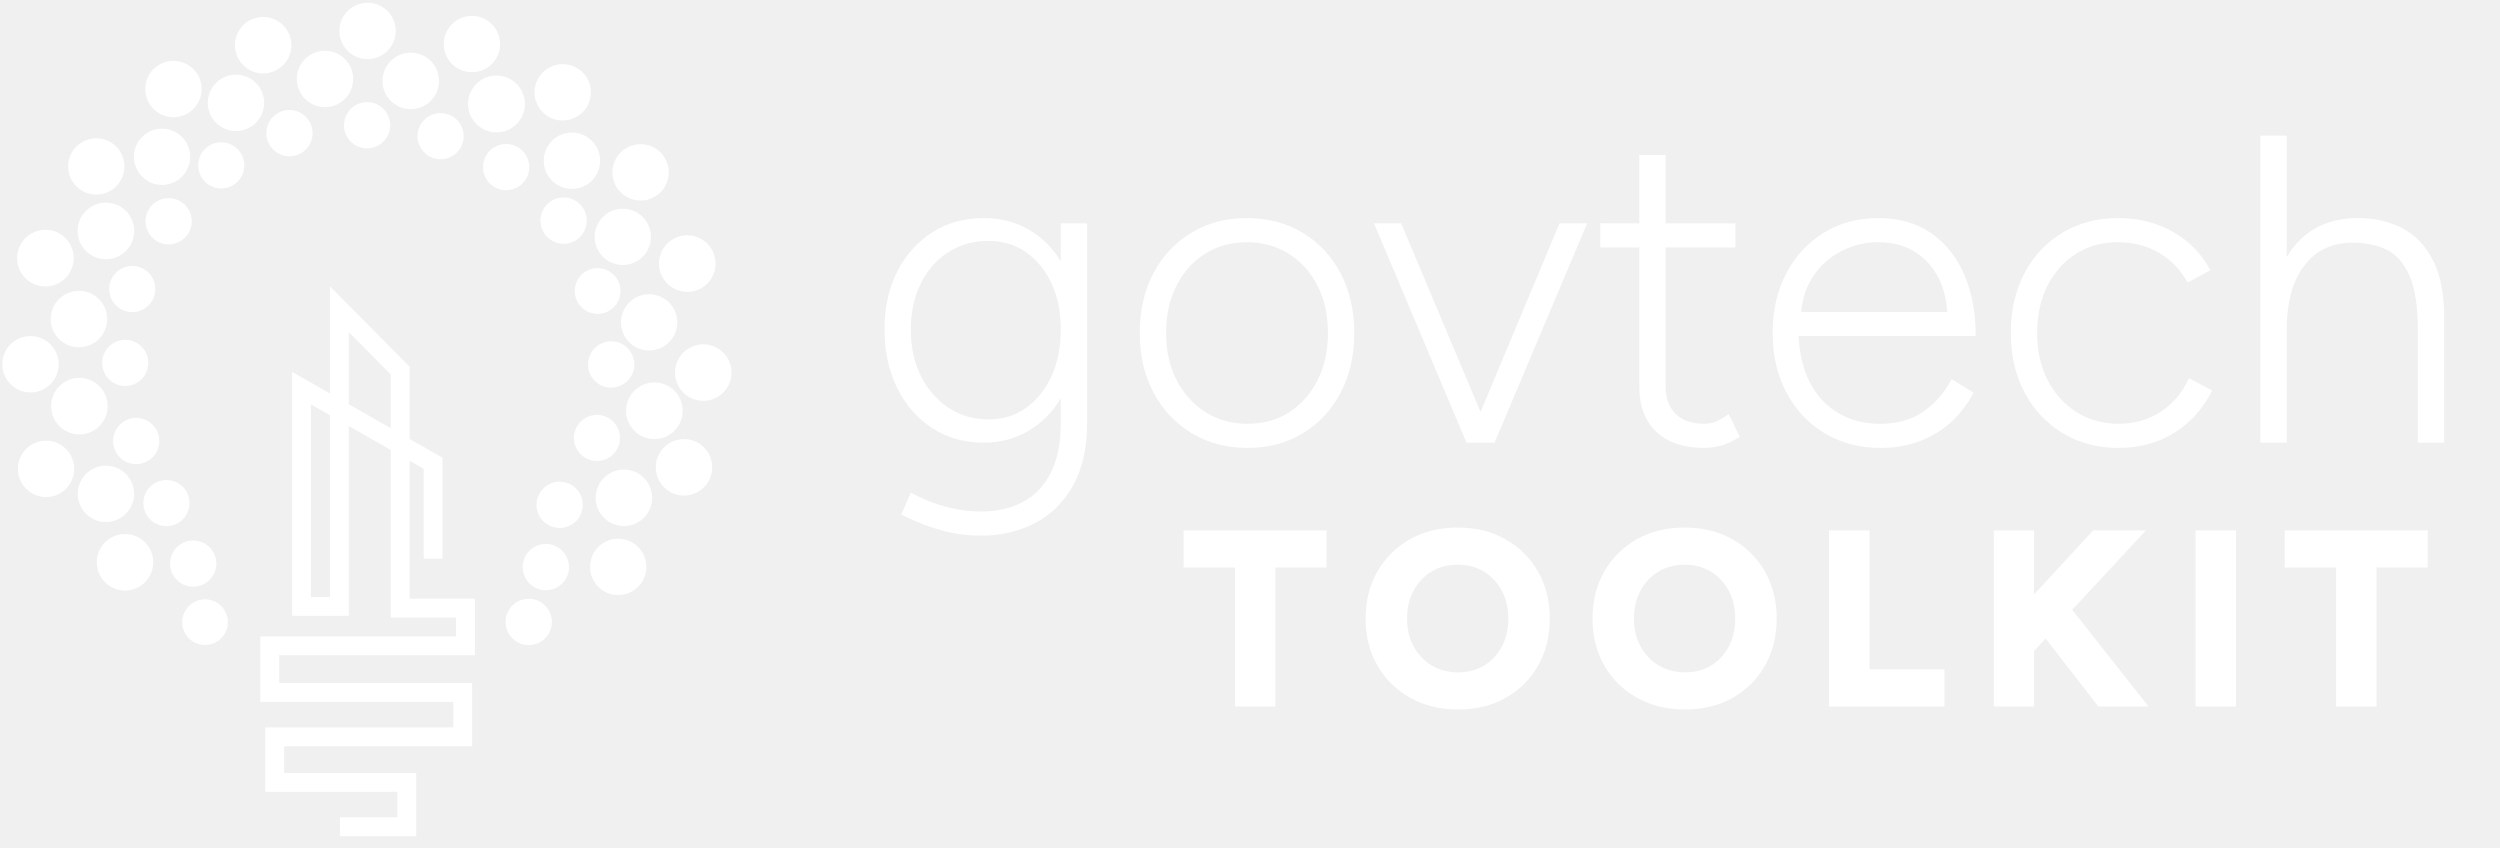
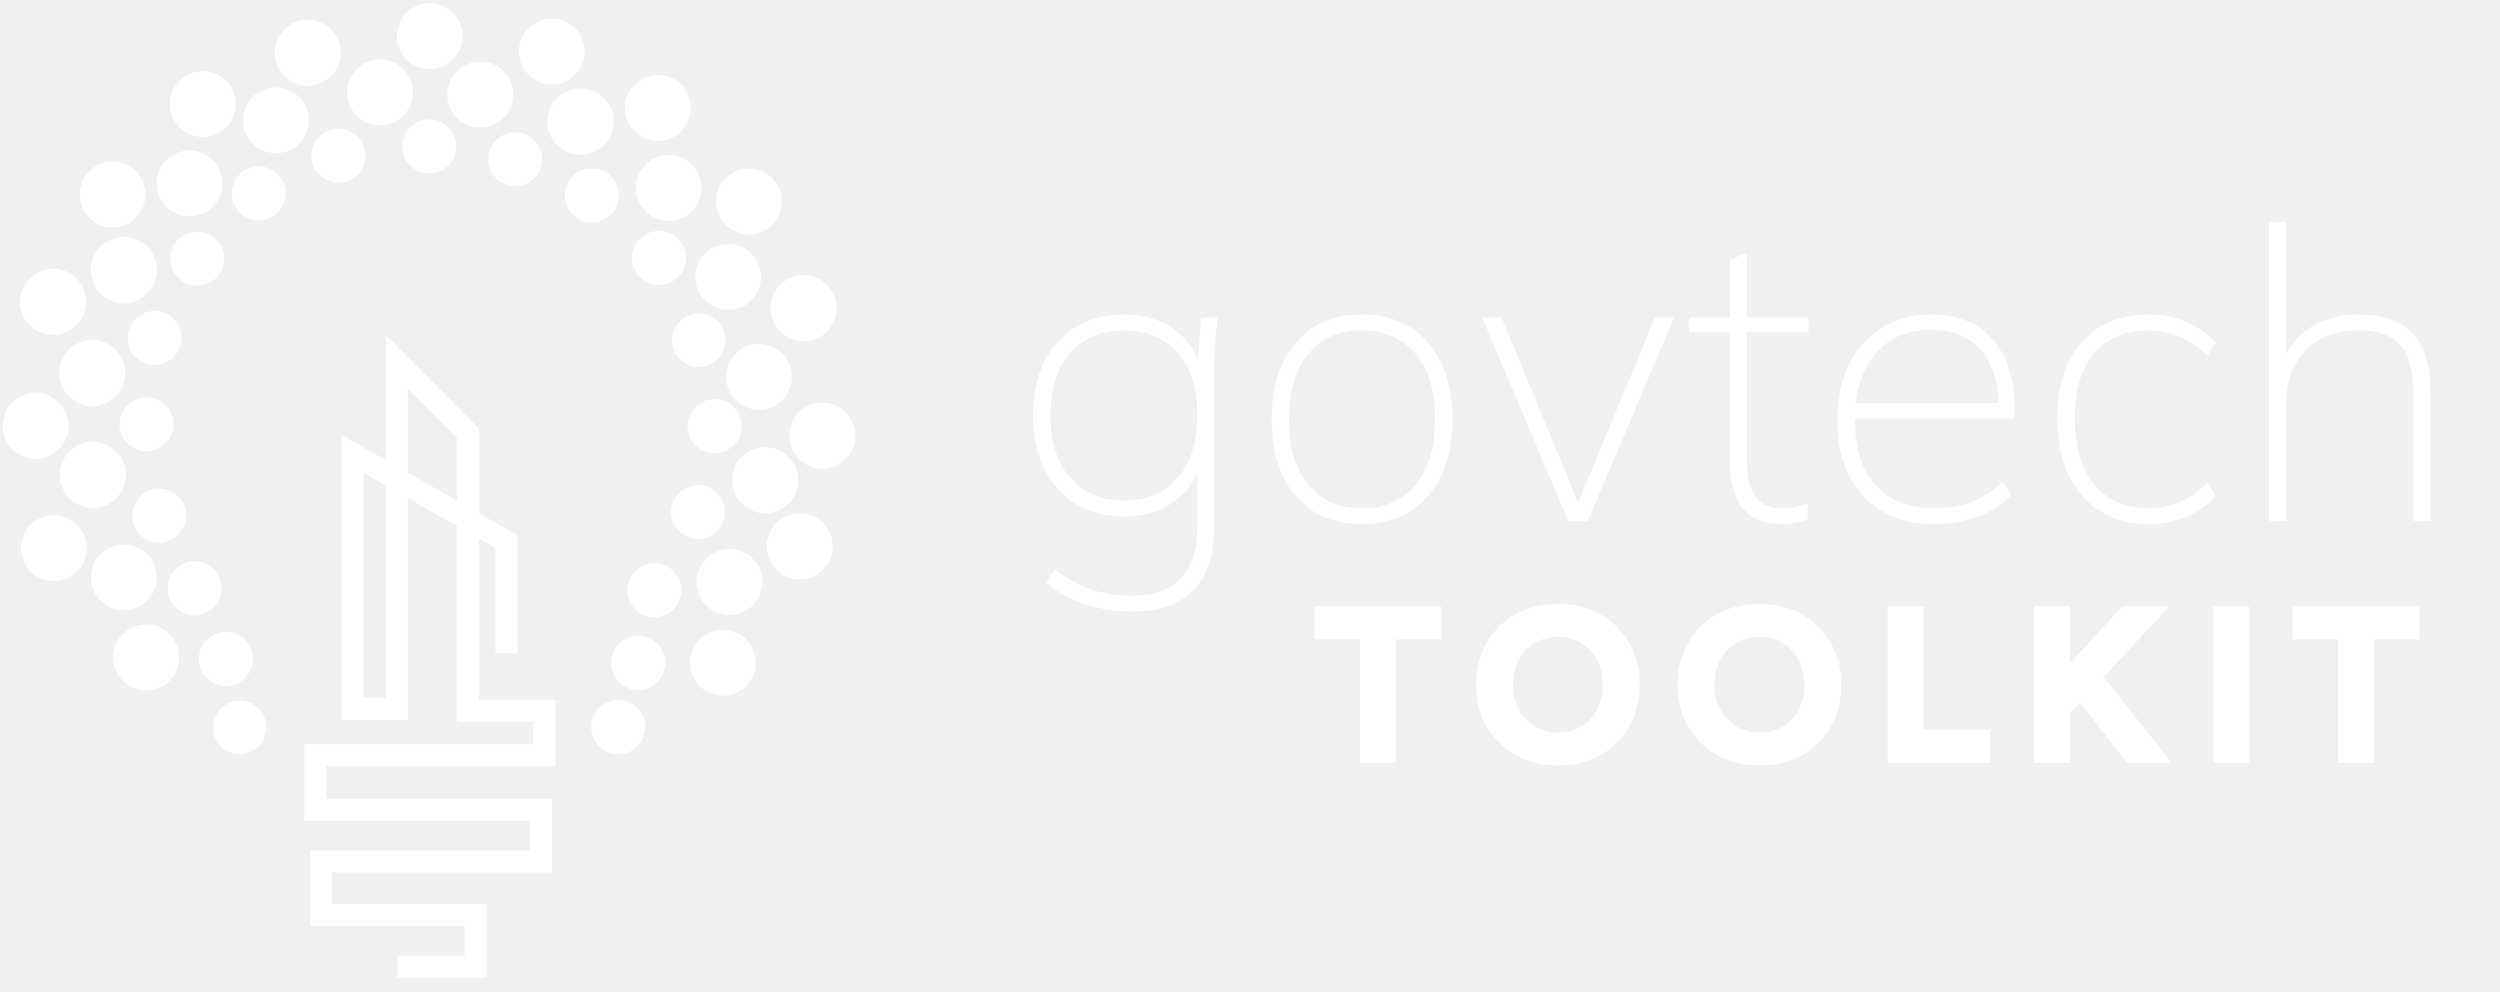
- <svg xmlns="http://www.w3.org/2000/svg" viewBox="0 0 684 232" width="684" height="232" role="img" aria-label="GovTech Toolkit">
+ <svg xmlns="http://www.w3.org/2000/svg" viewBox="0 0 585 232" width="585" height="232" role="img" aria-label="GovTech Toolkit">
  <g transform="translate(0,0.0) scale(0.6) translate(-14,-11)">
    <g fill="#ffffff">
      <circle cx="181.6" cy="25.1" r="12.85" />
      <circle cx="134.0" cy="31.6" r="12.87" />
      <circle cx="229.2" cy="31.1" r="12.84" />
      <circle cx="162.2" cy="47.0" r="12.85" />
      <circle cx="201.3" cy="47.9" r="12.88" />
      <circle cx="93.1" cy="51.6" r="12.85" />
      <circle cx="270.6" cy="53.1" r="12.85" />
      <circle cx="121.6" cy="57.9" r="12.85" />
      <circle cx="240.4" cy="58.4" r="12.96" />
      <circle cx="181.4" cy="68.1" r="10.54" />
      <circle cx="146.0" cy="71.7" r="10.54" />
      <circle cx="214.9" cy="73.1" r="10.52" />
      <circle cx="87.9" cy="82.5" r="12.83" />
      <circle cx="274.8" cy="84.3" r="12.85" />
      <circle cx="57.9" cy="86.9" r="12.83" />
      <circle cx="114.9" cy="86.4" r="10.52" />
      <circle cx="244.8" cy="87.2" r="10.54" />
      <circle cx="306.1" cy="89.6" r="12.85" />
      <circle cx="90.9" cy="111.9" r="10.54" />
      <circle cx="271.0" cy="111.6" r="10.56" />
      <circle cx="62.3" cy="116.3" r="12.91" />
      <circle cx="298.0" cy="119.0" r="12.83" />
      <circle cx="34.7" cy="128.7" r="12.91" />
      <circle cx="327.4" cy="131.2" r="12.90" />
      <circle cx="74.3" cy="142.8" r="10.52" />
      <circle cx="286.5" cy="143.7" r="10.43" />
      <circle cx="50.0" cy="156.5" r="12.87" />
      <circle cx="310.0" cy="158.0" r="12.83" />
      <circle cx="27.9" cy="177.1" r="12.85" />
      <circle cx="71.1" cy="176.5" r="10.52" />
      <circle cx="292.7" cy="177.2" r="10.56" />
      <circle cx="334.7" cy="180.9" r="12.88" />
      <circle cx="50.2" cy="196.2" r="12.89" />
      <circle cx="312.4" cy="198.3" r="12.91" />
      <circle cx="286.2" cy="210.7" r="10.51" />
      <circle cx="76.1" cy="212.1" r="10.54" />
      <circle cx="325.9" cy="224.1" r="12.87" />
      <circle cx="35.0" cy="224.8" r="12.85" />
      <circle cx="62.3" cy="236.2" r="12.85" />
      <circle cx="298.5" cy="238.0" r="12.87" />
      <circle cx="89.9" cy="240.4" r="10.52" />
      <circle cx="269.2" cy="241.2" r="10.54" />
      <circle cx="71.0" cy="267.4" r="12.88" />
      <circle cx="295.9" cy="269.5" r="12.84" />
      <circle cx="102.1" cy="268.0" r="10.54" />
      <circle cx="262.9" cy="269.6" r="10.56" />
      <circle cx="107.5" cy="294.7" r="10.40" />
      <circle cx="255.1" cy="294.6" r="10.56" />
    </g>
    <polyline fill="none" stroke="#ffffff" stroke-width="8.6" stroke-linejoin="miter" stroke-miterlimit="10" points="169.00,388.00 199.50,388.00 199.50,367.75 139.25,367.75 139.25,347.00 225.00,347.00 225.00,326.75 137.00,326.75 137.00,305.50 226.25,305.50 226.25,288.25 196.50,288.25 196.50,180.00 168.75,152.00 168.75,287.50 151.50,287.50 151.50,188.00 211.50,222.25 211.50,265.75" />
  </g>
-   <path fill="#ffffff" d="M268.52 146.549Q263.12 146.549 258.56 145.349Q254.0 144.149 250.88 142.769Q247.76 141.389 246.56 140.789L249.2 134.789Q250.64 135.629 253.58 136.889Q256.52 138.149 260.42 139.049Q264.32 139.949 268.52 139.949Q274.76 139.949 279.68 137.429Q284.6 134.909 287.42 129.509Q290.24 124.109 290.24 115.589V108.989Q286.88 114.629 281.42 117.869Q275.96 121.109 269.12 121.109Q261.2 121.109 255.08 117.149Q248.96 113.189 245.48 106.169Q242.0 99.149 242.0 90.149Q242.0 81.149 245.48 74.309Q248.96 67.469 255.08 63.569Q261.2 59.669 269.12 59.669Q275.96 59.669 281.42 62.789Q286.88 65.909 290.24 71.549V61.109H297.44V115.589Q297.44 126.029 293.54 132.929Q289.64 139.829 283.04 143.189Q276.44 146.549 268.52 146.549ZM270.56 114.749Q276.32 114.749 280.76 111.569Q285.2 108.389 287.72 102.869Q290.24 97.349 290.24 90.149Q290.24 83.069 287.72 77.609Q285.2 72.149 280.76 69.029Q276.32 65.909 270.44 65.909Q264.2 65.909 259.4 69.029Q254.6 72.149 251.9 77.609Q249.2 83.069 249.2 90.149Q249.2 97.349 251.96 102.869Q254.72 108.389 259.52 111.569Q264.32 114.749 270.56 114.749ZM341.36 122.549Q332.72 122.549 326.06 118.529Q319.4 114.509 315.62 107.429Q311.84 100.349 311.84 91.109Q311.84 81.869 315.56 74.789Q319.28 67.709 325.94 63.689Q332.6 59.669 341.12 59.669Q349.76 59.669 356.42 63.689Q363.08 67.709 366.8 74.789Q370.52 81.869 370.52 91.109Q370.52 100.349 366.8 107.429Q363.08 114.509 356.48 118.529Q349.88 122.549 341.36 122.549ZM341.36 115.949Q347.84 115.949 352.76 112.769Q357.68 109.589 360.5 104.009Q363.32 98.429 363.32 91.109Q363.32 83.789 360.5 78.209Q357.68 72.629 352.64 69.449Q347.6 66.269 341.12 66.269Q334.64 66.269 329.66 69.449Q324.68 72.629 321.86 78.209Q319.04 83.789 319.04 91.109Q319.04 98.429 321.92 104.009Q324.8 109.589 329.84 112.769Q334.88 115.949 341.36 115.949ZM401.24 121.109 375.92 61.109H383.36L405.08 112.709L426.68 61.109H434.24L408.92 121.109ZM466.16 122.549Q457.88 122.549 453.2 118.169Q448.52 113.789 448.52 105.749V67.709H437.84V61.109H448.52V42.389H455.72V61.109H474.8V67.709H455.72V105.749Q455.72 110.549 458.48 113.249Q461.24 115.949 466.16 115.949Q467.6 115.949 468.98 115.529Q470.36 115.109 473.0 113.309L476.0 119.549Q472.76 121.469 470.6 122.009Q468.44 122.549 466.16 122.549ZM514.52 122.549Q505.88 122.549 499.22 118.529Q492.56 114.509 488.78 107.429Q485.0 100.349 485.0 91.109Q485.0 81.869 488.72 74.789Q492.44 67.709 498.98 63.689Q505.52 59.669 513.92 59.669Q522.44 59.669 528.38 63.809Q534.32 67.949 537.44 75.209Q540.56 82.469 540.56 91.949H492.08Q492.68 103.349 498.74 109.649Q504.8 115.949 514.52 115.949Q521.48 115.949 526.34 112.529Q531.2 109.109 533.96 103.709L539.96 107.429Q537.68 111.869 534.02 115.289Q530.36 118.709 525.44 120.629Q520.52 122.549 514.52 122.549ZM492.8 85.349H532.76Q532.4 79.589 530.0 75.329Q527.6 71.069 523.52 68.669Q519.44 66.269 513.92 66.269Q508.52 66.269 503.84 68.669Q499.16 71.069 496.22 75.389Q493.28 79.709 492.8 85.349ZM579.68 122.549Q571.04 122.549 564.38 118.529Q557.72 114.509 553.94 107.429Q550.16 100.349 550.16 91.109Q550.16 81.869 553.88 74.789Q557.6 67.709 564.26 63.689Q570.92 59.669 579.44 59.669Q587.96 59.669 594.56 63.449Q601.16 67.229 604.76 73.949L598.52 77.309Q595.76 72.149 590.78 69.209Q585.8 66.269 579.44 66.269Q572.96 66.269 567.98 69.449Q563.0 72.629 560.18 78.209Q557.36 83.789 557.36 91.109Q557.36 98.429 560.24 104.009Q563.12 109.589 568.16 112.769Q573.2 115.949 579.68 115.949Q586.16 115.949 591.2 112.649Q596.24 109.349 598.88 103.469L605.24 106.829Q601.64 114.149 594.98 118.349Q588.32 122.549 579.68 122.549ZM618.44 121.109V37.109H625.64V70.349Q628.64 65.189 633.56 62.429Q638.48 59.669 645.08 59.669Q652.04 59.669 657.38 62.489Q662.72 65.309 665.78 71.429Q668.84 77.549 668.72 87.629V121.109H661.52V90.389Q661.52 80.429 659.18 75.269Q656.84 70.109 652.82 68.249Q648.8 66.389 643.76 66.389Q635.24 66.389 630.44 72.689Q625.64 78.989 625.64 90.269V121.109Z" />
-   <path fill="#ffffff" d="M337.881 193.291V155.269H323.84V145.109H362.936V155.269H348.949V193.291Z" />
-   <path fill="#ffffff" d="M398.948 194.117Q391.549 194.117 385.832 190.923Q380.116 187.729 376.874 182.121Q373.632 176.513 373.632 169.263Q373.632 161.945 376.867 156.336Q380.102 150.726 385.767 147.532Q391.431 144.339 398.822 144.339Q406.212 144.339 411.886 147.539Q417.559 150.74 420.787 156.349Q424.015 161.959 424.015 169.255Q424.015 176.508 420.815 182.118Q417.614 187.729 411.969 190.923Q406.324 194.117 398.948 194.117ZM398.963 183.957Q403.003 183.957 406.096 182.071Q409.189 180.185 410.931 176.871Q412.672 173.558 412.672 169.252Q412.672 164.946 410.889 161.617Q409.106 158.288 405.998 156.393Q402.891 154.498 398.815 154.498Q394.79 154.498 391.662 156.39Q388.535 158.282 386.755 161.605Q384.975 164.928 384.975 169.246Q384.975 173.564 386.778 176.875Q388.582 180.185 391.727 182.071Q394.873 183.957 398.963 183.957Z" />
-   <path fill="#ffffff" d="M461.032 194.117Q453.634 194.117 447.917 190.923Q442.2 187.729 438.959 182.121Q435.717 176.513 435.717 169.263Q435.717 161.945 438.952 156.336Q442.187 150.726 447.851 147.532Q453.516 144.339 460.907 144.339Q468.297 144.339 473.971 147.539Q479.644 150.74 482.872 156.349Q486.1 161.959 486.1 169.255Q486.1 176.508 482.9 182.118Q479.699 187.729 474.054 190.923Q468.409 194.117 461.032 194.117ZM461.048 183.957Q465.087 183.957 468.181 182.071Q471.274 180.185 473.016 176.871Q474.757 173.558 474.757 169.252Q474.757 164.946 472.974 161.617Q471.191 158.288 468.083 156.393Q464.975 154.498 460.9 154.498Q456.875 154.498 453.747 156.39Q450.62 158.282 448.84 161.605Q447.06 164.928 447.06 169.246Q447.06 173.564 448.863 176.875Q450.666 180.185 453.812 182.071Q456.958 183.957 461.048 183.957Z" />
-   <path fill="#ffffff" d="M500.417 193.291V145.109H511.485V183.131H532.01V193.291Z" />
-   <path fill="#ffffff" d="M545.501 193.291V145.109H556.514V162.634L572.689 145.109H587.143L566.948 166.846L587.831 193.291H574.107L559.666 174.693L556.514 178.107V193.291Z" />
-   <path fill="#ffffff" d="M600.703 193.291V145.109H611.77V193.291Z" />
-   <path fill="#ffffff" d="M639.151 193.291V155.269H625.11V145.109H664.205V155.269H650.219V193.291Z" />
+   <path fill="#ffffff" d="M264.942 143.106Q259.141 143.106 254.052 141.441Q248.964 139.777 244.874 136.448L246.777 133.214Q249.915 135.497 252.673 136.828Q255.432 138.16 258.427 138.778Q261.423 139.396 265.037 139.396Q272.456 139.396 276.308 135.354Q280.16 131.312 280.16 123.799V107.535H281.206Q279.684 113.812 274.786 117.331Q269.888 120.85 263.135 120.85Q256.573 120.85 251.77 117.949Q246.967 115.049 244.351 109.722Q241.736 104.396 241.736 97.168Q241.736 89.94 244.351 84.661Q246.967 79.383 251.77 76.482Q256.573 73.581 263.135 73.581Q269.888 73.581 274.786 77.1Q279.684 80.619 281.206 86.991L280.16 85.755L281.016 74.342H284.915Q284.63 77.005 284.392 79.573Q284.154 82.141 284.154 84.614V123.133Q284.154 133.024 279.304 138.065Q274.453 143.106 264.942 143.106ZM263.04 117.141Q270.934 117.141 275.547 111.862Q280.16 106.584 280.16 97.168Q280.16 87.752 275.547 82.521Q270.934 77.29 263.04 77.29Q255.146 77.29 250.486 82.521Q245.826 87.752 245.826 97.168Q245.826 106.584 250.486 111.862Q255.146 117.141 263.04 117.141ZM318.679 122.657Q312.211 122.657 307.456 119.709Q302.701 116.761 300.133 111.244Q297.565 105.728 297.565 98.119Q297.565 90.511 300.133 84.994Q302.701 79.478 307.456 76.53Q312.211 73.581 318.679 73.581Q325.146 73.581 329.902 76.53Q334.657 79.478 337.273 84.994Q339.888 90.511 339.888 98.119Q339.888 105.728 337.273 111.244Q334.657 116.761 329.902 119.709Q325.146 122.657 318.679 122.657ZM318.679 118.948Q326.478 118.948 331.138 113.574Q335.798 108.201 335.798 98.119Q335.798 88.038 331.138 82.664Q326.478 77.29 318.679 77.29Q310.88 77.29 306.267 82.664Q301.654 88.038 301.654 98.119Q301.654 108.201 306.267 113.574Q310.88 118.948 318.679 118.948ZM366.994 121.896 346.831 74.342H351.396L370.418 120.375H368.135L387.252 74.342H391.722L371.559 121.896ZM416.736 122.657Q410.934 122.657 407.843 118.996Q404.752 115.334 404.752 107.82V77.766H395.241V74.342H404.752V60.741L408.747 59.22V74.342H423.203V77.766H408.747V106.964Q408.747 113.241 410.696 116.095Q412.646 118.948 417.021 118.948Q418.923 118.948 420.445 118.568Q421.967 118.187 423.013 117.712V121.516Q421.967 121.991 420.207 122.324Q418.448 122.657 416.736 122.657ZM452.782 122.657Q442.32 122.657 436.138 116.237Q429.956 109.818 429.956 98.309Q429.956 90.701 432.714 85.184Q435.472 79.668 440.465 76.625Q445.459 73.581 451.926 73.581Q458.108 73.581 462.436 76.197Q466.763 78.812 469.093 83.71Q471.423 88.608 471.423 95.361V97.929H432.524V94.315H469.331L467.714 95.551Q467.714 86.991 463.72 82.093Q459.725 77.195 451.831 77.195Q443.461 77.195 438.754 82.902Q434.046 88.608 434.046 97.834V98.309Q434.046 108.391 438.991 113.669Q443.937 118.948 452.782 118.948Q457.252 118.948 461.152 117.521Q465.051 116.095 468.665 112.671L470.662 115.809Q467.714 119.043 462.864 120.85Q458.013 122.657 452.782 122.657ZM502.999 122.657Q496.342 122.657 491.491 119.661Q486.641 116.665 484.025 111.054Q481.41 105.443 481.41 97.739Q481.41 90.035 484.073 84.614Q486.736 79.193 491.586 76.387Q496.437 73.581 502.999 73.581Q507.47 73.581 511.607 75.341Q515.744 77.1 518.502 80.239L516.505 83.282Q513.461 80.144 509.942 78.717Q506.423 77.29 502.904 77.29Q494.725 77.29 490.112 82.569Q485.499 87.847 485.499 97.834Q485.499 107.915 490.112 113.432Q494.725 118.948 502.904 118.948Q506.233 118.948 509.8 117.569Q513.366 116.19 516.505 112.956L518.502 116Q515.649 119.233 511.417 120.945Q507.184 122.657 502.999 122.657ZM530.961 121.896V51.896H534.956V85.85H533.815Q535.717 79.763 540.567 76.672Q545.418 73.581 551.79 73.581Q560.445 73.581 564.582 78.051Q568.72 82.521 568.72 91.462V121.896H564.725V91.842Q564.725 84.233 561.682 80.762Q558.638 77.29 551.79 77.29Q544.182 77.29 539.569 81.951Q534.956 86.611 534.956 94.315V121.896Z" />
+   <path fill="#ffffff" d="M318.233 178.504V149.615H307.565V141.896H337.269V149.615H326.642V178.504Z" />
+   <path fill="#ffffff" d="M364.63 179.131Q359.009 179.131 354.665 176.705Q350.322 174.278 347.859 170.017Q345.396 165.756 345.396 160.248Q345.396 154.688 347.854 150.426Q350.311 146.164 354.615 143.737Q358.919 141.311 364.535 141.311Q370.15 141.311 374.46 143.742Q378.771 146.174 381.224 150.436Q383.676 154.698 383.676 160.242Q383.676 165.752 381.245 170.015Q378.813 174.278 374.524 176.705Q370.235 179.131 364.63 179.131ZM364.642 171.412Q367.711 171.412 370.061 169.979Q372.412 168.546 373.735 166.029Q375.058 163.511 375.058 160.239Q375.058 156.968 373.703 154.439Q372.348 151.91 369.987 150.47Q367.626 149.029 364.529 149.029Q361.471 149.029 359.095 150.467Q356.719 151.905 355.366 154.43Q354.014 156.954 354.014 160.235Q354.014 163.516 355.384 166.031Q356.754 168.546 359.144 169.979Q361.534 171.412 364.642 171.412Z" />
+   <path fill="#ffffff" d="M411.801 179.131Q406.18 179.131 401.837 176.705Q397.493 174.278 395.03 170.017Q392.567 165.756 392.567 160.248Q392.567 154.688 395.025 150.426Q397.482 146.164 401.786 143.737Q406.09 141.311 411.706 141.311Q417.321 141.311 421.631 143.742Q425.942 146.174 428.395 150.436Q430.847 154.698 430.847 160.242Q430.847 165.752 428.416 170.015Q425.984 174.278 421.695 176.705Q417.406 179.131 411.801 179.131ZM411.813 171.412Q414.882 171.412 417.232 169.979Q419.583 168.546 420.906 166.029Q422.229 163.511 422.229 160.239Q422.229 156.968 420.874 154.439Q419.519 151.91 417.158 150.47Q414.797 149.029 411.7 149.029Q408.642 149.029 406.266 150.467Q403.89 151.905 402.537 154.43Q401.185 156.954 401.185 160.235Q401.185 163.516 402.555 166.031Q403.925 168.546 406.315 169.979Q408.705 171.412 411.813 171.412Z" />
+   <path fill="#ffffff" d="M441.725 178.504V141.896H450.134V170.785H465.729V178.504Z" />
+   <path fill="#ffffff" d="M475.979 178.504V141.896H484.346V155.211L496.636 141.896H507.618L492.274 158.411L508.141 178.504H497.713L486.741 164.373L484.346 166.967V178.504Z" />
+   <path fill="#ffffff" d="M517.92 178.504V141.896H526.329V178.504Z" />
+   <path fill="#ffffff" d="M547.133 178.504V149.615H536.464V141.896H566.169V149.615H555.542V178.504Z" />
</svg>
